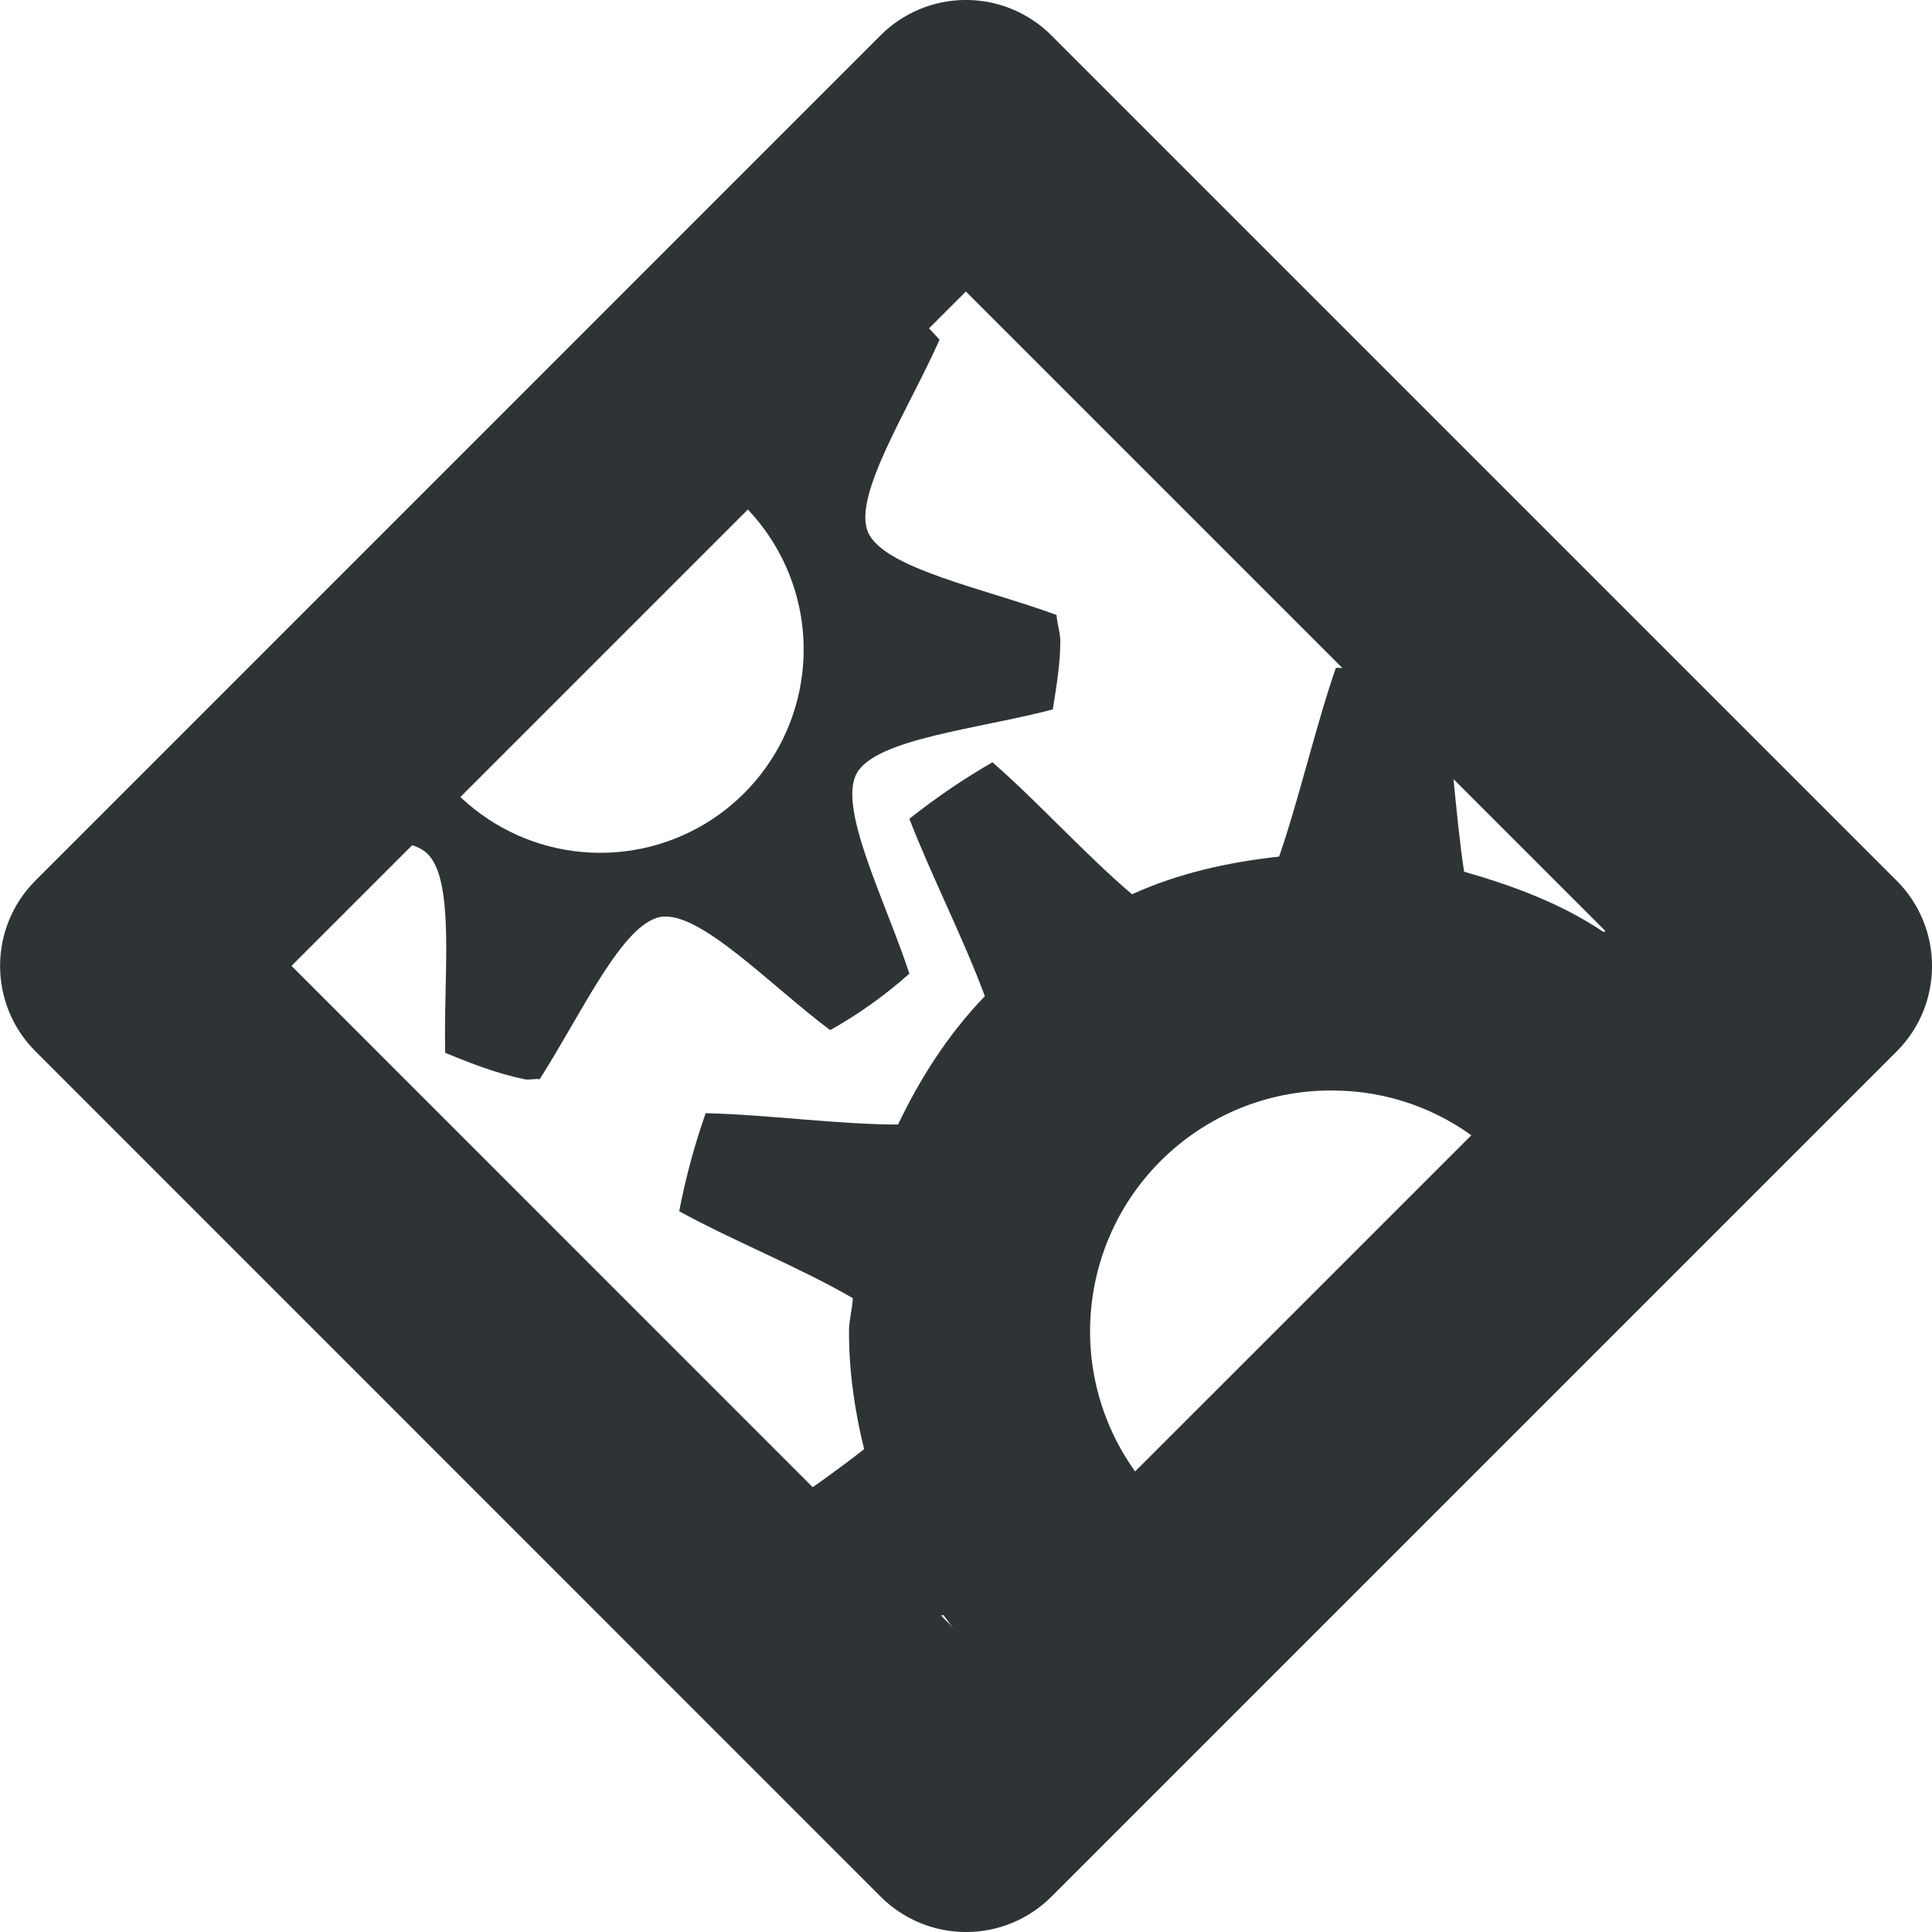
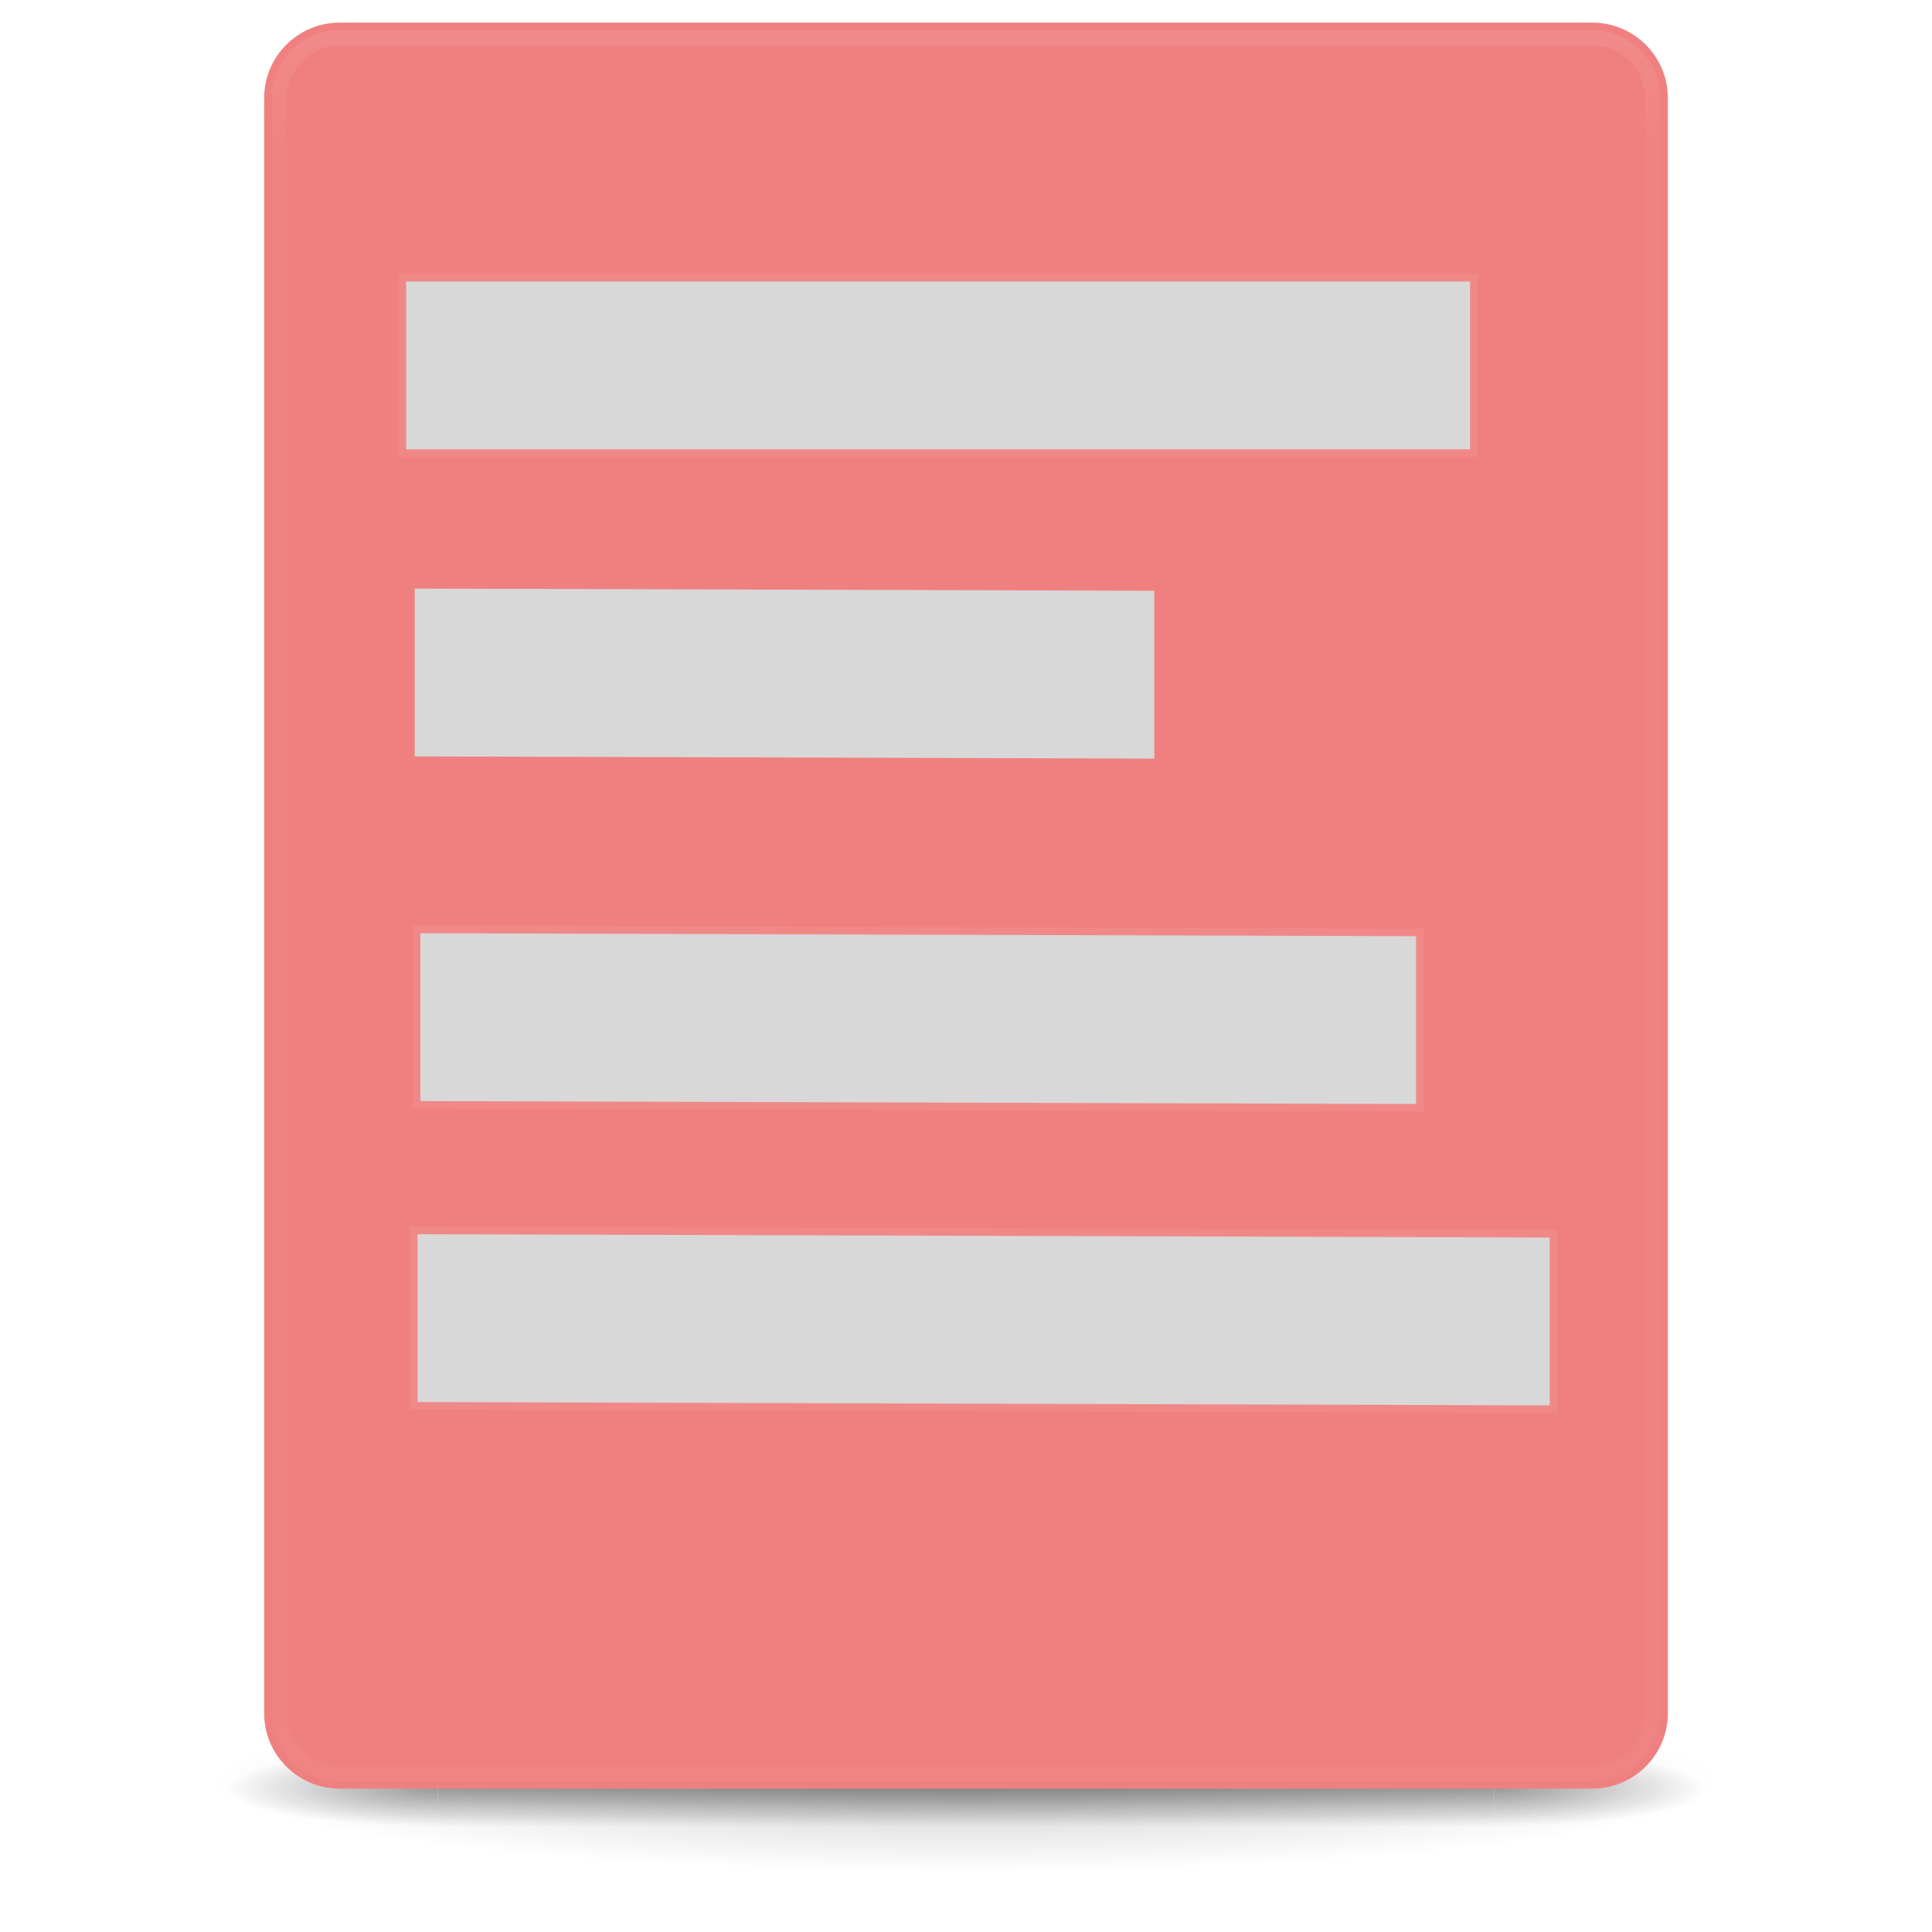
- <svg xmlns="http://www.w3.org/2000/svg" width="16" height="16">
-   <g color="#000" fill="#2e3436">
-     <path d="M7.188 2.281c-.094.056-.192.125-.29.19L5.566 3.803a1.684 1.684 0 11-2.17 2.17L2.332 7.037c.506-.069 1.017-.136 1.2.026.242.214.139 1.031.155 1.656.213.088.427.171.657.219.04.008.085-.007.125 0 .337-.525.683-1.288 1-1.344.322-.057.905.562 1.406.937a3.67 3.67 0 00.656-.468c-.195-.595-.594-1.369-.437-1.657.158-.29 1.019-.37 1.625-.531.028-.183.062-.371.062-.562 0-.075-.027-.146-.031-.22-.587-.217-1.435-.385-1.562-.687-.128-.302.34-1.021.593-1.593a3.722 3.722 0 00-.593-.532zm3.875 3.25c-.165.475-.305 1.086-.47 1.563-.43.047-.84.14-1.218.312-.38-.322-.787-.773-1.156-1.093a5.562 5.562 0 00-.688.468c.177.46.453 1.001.625 1.469-.298.309-.531.67-.719 1.063-.494 0-1.102-.084-1.593-.094a5.68 5.68 0 00-.219.812c.435.24 1.006.468 1.438.72-.006.093-.032.185-.032.28 0 .333.049.66.125.97-.382.304-.898.63-1.28.937.015.044.04.083.058.127l.613.613c.417-.1.868-.223 1.266-.303.248.343.532.626.875.875-.027.135-.068.283-.104.428.174-.063.34-.155.482-.297l1.432-1.432a1.994 1.994 0 01.533-3.918c.919 0 1.684.623 1.918 1.467l1.338-1.338c.06-.06.11-.124.156-.191-.035-.062-.06-.13-.1-.188.096-.152.205-.31.315-.47.017-.348-.1-.7-.37-.971l-.177-.176c-.28.192-.561.387-.83.555-.345-.233-.746-.383-1.156-.5-.077-.507-.107-1.132-.187-1.625a5.44 5.44 0 00-.875-.063zm-9.247.608c-.087.068-.173.138-.254.205l.014.035z" style="marker:none" overflow="visible" />
-     <path d="M8.707.293a1 1 0 00-1.415 0l-6.999 7a1 1 0 000 1.413l7 7.001a1 1 0 001.415 0l7-7a1 1 0 000-1.413zm-.708 2.121l5.587 5.587L8 13.586 2.414 7.999z" style="line-height:normal;font-variant-ligatures:normal;font-variant-position:normal;font-variant-caps:normal;font-variant-numeric:normal;font-variant-alternates:normal;font-feature-settings:normal;text-indent:0;text-align:start;text-decoration-line:none;text-decoration-style:solid;text-decoration-color:#000;text-transform:none;text-orientation:mixed;shape-padding:0;isolation:auto;mix-blend-mode:normal;marker:none" font-weight="400" font-family="sans-serif" overflow="visible" />
+ <svg xmlns="http://www.w3.org/2000/svg" xmlns:xlink="http://www.w3.org/1999/xlink" width="128" height="128" id="svg2" version="1.1">
+   <defs id="defs4">
+     <linearGradient id="linearGradient6420">
+       <stop style="stop-color:#000000;stop-opacity:1;" offset="0" id="stop6422" />
+       <stop style="stop-color:#000000;stop-opacity:0;" offset="1" id="stop6424" />
+     </linearGradient>
+     <linearGradient id="linearGradient3688-166-749-654">
+       <stop id="stop3088" style="stop-color:#181818;stop-opacity:1" offset="0" />
+       <stop id="stop3090" style="stop-color:#181818;stop-opacity:0" offset="1" />
+     </linearGradient>
+     <linearGradient id="linearGradient3702-501-757-795">
+       <stop id="stop3100" style="stop-color:#181818;stop-opacity:0" offset="0" />
+       <stop id="stop3102" style="stop-color:#181818;stop-opacity:1" offset="0.5" />
+       <stop id="stop3104" style="stop-color:#181818;stop-opacity:0" offset="1" />
+     </linearGradient>
+     <radialGradient r="2.5" cy="43.5" cx="4.993" gradientTransform="matrix(1.974098,0,0,1.4,26.45127,-17.40253)" gradientUnits="userSpaceOnUse" id="radialGradient3946" xlink:href="#linearGradient3688-166-749-654" />
+     <radialGradient r="2.5" cy="43.5" cx="4.993" gradientTransform="matrix(1.974098,0,0,1.4,-21.54873,-104.3975)" gradientUnits="userSpaceOnUse" id="radialGradient3948" xlink:href="#linearGradient3688-166-749-654" />
+     <linearGradient gradientTransform="matrix(0.8796297,0,0,1,2.888892,-0.00253193)" y2="39.999" x2="25.058" y1="47.028" x1="25.058" gradientUnits="userSpaceOnUse" id="linearGradient3950" xlink:href="#linearGradient3702-501-757-795" />
+     <radialGradient r="35.338" cy="93.468" cx="-4.029" gradientTransform="matrix(1.414902,0,0,0.1697883,69.70032,102.1314)" gradientUnits="userSpaceOnUse" id="radialGradient3976" xlink:href="#linearGradient6420" />
+     <linearGradient y2="48.535" x2="24" y1="6.04" x1="24" gradientTransform="matrix(2.72973,0,0,2.72973,-14.51351,-14.51349)" gradientUnits="userSpaceOnUse" id="linearGradient3965" xlink:href="#linearGradient3924" />
+     <linearGradient id="linearGradient3924">
+       <stop offset="0" style="stop-color:#ffffff;stop-opacity:1" id="stop3926" />
+       <stop offset="0.063" style="stop-color:#ffffff;stop-opacity:0.235" id="stop3928" />
+       <stop offset="0.951" style="stop-color:#ffffff;stop-opacity:0.157" id="stop3930" />
+       <stop offset="1" style="stop-color:#ffffff;stop-opacity:0.392" id="stop3932" />
+     </linearGradient>
+     <linearGradient gradientUnits="userSpaceOnUse" y2="119" x2="32" y1="1" x1="32" id="linearGradient904" gradientTransform="translate(-7)" xlink:href="#linearGradient902" />
+     <linearGradient id="linearGradient902">
+       <stop id="stop898" offset="0" style="stop-color:#770087;stop-opacity:1;" />
+       <stop id="stop900" offset="1" style="stop-color:#452981;stop-opacity:1" />
+     </linearGradient>
+   </defs>
+   <path d="m 114,118.001 a 50,6 0 0 1 -100,0 50,6 0 1 1 100,0 z" id="path3041" style="color:#000000;display:inline;overflow:visible;visibility:visible;opacity:0.2;fill:url(#radialGradient3976);fill-opacity:1;fill-rule:nonzero;stroke:none;stroke-width:1;marker:none;enable-background:accumulate" />
+   <g transform="matrix(2.699999,0,0,0.5555561,-0.800009,94.89055)" id="g2036" style="display:inline">
+     <g transform="matrix(1.052632,0,0,1.285713,-1.263158,-13.42854)" id="g3712" style="opacity:0.4">
+       <rect width="4.926" height="7" x="36.315" y="39.997" id="rect2801-3" style="fill:url(#radialGradient3946);fill-opacity:1;stroke:none;stroke-width:1" />
+       <rect width="4.926" height="7" x="-11.685" y="-46.997" transform="scale(-1)" id="rect3696-6" style="fill:url(#radialGradient3948);fill-opacity:1;stroke:none;stroke-width:1" />
+       <rect width="24.63" height="7" x="11.685" y="39.997" id="rect3700-7" style="fill:url(#linearGradient3950);fill-opacity:1;stroke:none;stroke-width:1" />
+     </g>
+   </g>
+   <rect width="93" height="117" rx="5" ry="5" x="17.5" y="1.5" id="rect4897" style="stroke: none; opacity: 1; vector-effect: none; fill-opacity: 1; stroke-width: 1; stroke-linecap: butt; stroke-linejoin: miter; stroke-miterlimit: 4; stroke-dasharray: none; stroke-dashoffset: 0; stroke-opacity: 1; fill: rgb(240, 128, 128);" />
+   <rect style="opacity: 0.5; fill: none; stroke: url('#linearGradient904'); stroke-width: 1; vector-effect: none; fill-opacity: 1; stroke-linecap: butt; stroke-linejoin: miter; stroke-miterlimit: 4; stroke-dasharray: none; stroke-dashoffset: 0; stroke-opacity: 0;" id="rect3993" y="1.5" x="17.5" ry="5" rx="5" height="117" width="93" />
+   <rect style="fill: none; stroke: url('#linearGradient3965'); stroke-width: 1; stroke-linecap: round; stroke-linejoin: round; stroke-miterlimit: 4; stroke-dasharray: none; stroke-dashoffset: 0; opacity: 0.5; vector-effect: none; fill-opacity: 1; stroke-opacity: 0.17;" id="rect6741-5-0-2-3" y="2.5" x="18.5" ry="4" rx="4" height="115" width="91" />
+   <rect x="26.91" y="18.65" width="70.485" height="11.119" style="fill: rgb(216, 216, 216); stroke-opacity: 0.07; stroke-miterlimit: 1.8; paint-order: stroke; stroke: rgb(255, 255, 255);" />
+   <rect x="19.1" y="45.507" width="49" height="11.119" style="fill: rgb(216, 216, 216); stroke-miterlimit: 1.8; stroke: rgb(255, 255, 255); paint-order: fill; stroke-opacity: 0; stroke-width: 0px;" transform="matrix(0.999996, 0.002947, 0, 1.000004, 8.374772, -6.567882)" />
+   <rect x="25.712" y="45.507" width="65.962" height="11.119" style="fill: rgb(216, 216, 216); stroke-opacity: 0.07; stroke-miterlimit: 1.8; paint-order: stroke; stroke: rgb(255, 255, 255);" transform="matrix(0.999996, 0.002947, 0, 1.000004, 2.140878, 16.24748)" />
+   <rect x="29.238" y="45.507" width="75.008" height="11.119" style="fill: rgb(216, 216, 216); stroke-opacity: 0.07; stroke-miterlimit: 1.8; paint-order: stroke; stroke: rgb(255, 255, 255);" transform="matrix(0.999996, 0.002947, 0, 1.000004, -1.573945, 36.17587)" />
+   <g transform="matrix(0.172887, 0, 0, 0.172884, 17.04648, -114.5261)" style="transform-origin: 19.287px 173.526px;">
+     <g>
+       <circle style="fill: rgb(154, 115, 115); paint-order: fill;" cx="266.311" cy="80.743" r="80.743" />
+       <path style="fill: rgb(255, 255, 255); paint-order: stroke markers; fill-rule: evenodd;" d="M196.295,104.182c-2.008-2.008-5.234-2.032-7.287-0.098c0.92,3.055,2.039,6.061,3.329,9.012    c1.424,0.071,2.871-0.42,3.958-1.508C198.341,109.541,198.341,106.228,196.295,104.182z M272.157,28.321    c-2.045-2.045-5.361-2.047-7.405-0.002c-2.045,2.044-2.045,5.361,0,7.407c2.045,2.045,5.36,2.045,7.405,0    C274.202,33.68,274.201,30.366,272.157,28.321z M221.294,79.184c-2.045-2.044-5.36-2.046-7.405-0.001    c-2.045,2.046-2.044,5.361,0,7.407c2.045,2.044,5.361,2.044,7.405,0C223.339,84.545,223.339,81.228,221.294,79.184z M289.653,3.44    c-1.936,2.052-1.911,5.279,0.097,7.287c2.045,2.044,5.361,2.044,7.406,0c1.087-1.087,1.578-2.534,1.508-3.958    C295.715,5.48,292.708,4.36,289.653,3.44z M276.912,8.078c-2.045-2.044-5.361-2.046-7.405,0c-2.044,2.044-2.044,5.36,0.001,7.405    c2.046,2.045,5.359,2.045,7.404,0C278.957,13.437,278.958,10.122,276.912,8.078z M251.914,33.077    c-2.045-2.046-5.359-2.047-7.405-0.002c-2.046,2.045-2.044,5.361,0.001,7.407c2.045,2.045,5.359,2.044,7.404-0.001    C253.96,38.435,253.96,35.121,251.914,33.077z M292.428,23.593c-2.043-2.044-5.358-2.044-7.404,0    c-2.045,2.044-2.043,5.361,0,7.406c2.046,2.044,5.359,2.044,7.404,0C294.473,28.954,294.473,25.637,292.428,23.593z     M216.566,99.455c-2.044-2.044-5.359-2.044-7.403,0c-2.047,2.045-2.045,5.361-0.001,7.405c2.045,2.044,5.359,2.044,7.405,0    C218.611,104.815,218.611,101.499,216.566,99.455z M211.812,119.698c-2.044-2.045-5.359-2.045-7.405,0    c-2.045,2.044-2.043,5.36,0.001,7.404c2.045,2.045,5.359,2.045,7.403,0C213.857,125.057,213.857,121.743,211.812,119.698z     M236.81,94.699c-2.044-2.045-5.36-2.045-7.405,0c-2.045,2.044-2.045,5.361,0,7.406c2.046,2.044,5.361,2.044,7.405,0    C238.855,100.061,238.855,96.745,236.81,94.699z M241.564,74.456c-2.044-2.043-5.36-2.043-7.405,0.001    c-2.044,2.046-2.043,5.36,0,7.404c2.046,2.044,5.361,2.046,7.405,0C243.609,79.816,243.609,76.501,241.564,74.456z M267.43,48.592    c-2.043-2.044-5.359-2.045-7.404,0c-2.044,2.044-2.044,5.361,0,7.404c2.045,2.046,5.359,2.046,7.405,0    C269.476,53.951,269.476,50.636,267.43,48.592z M236.398,17.559c-2.044-2.044-5.359-2.044-7.405,0    c-2.044,2.045-2.044,5.361,0,7.406c2.046,2.044,5.361,2.044,7.405,0C238.442,22.918,238.442,19.604,236.398,17.559z     M336.299,57.276c2.014,2.013,5.251,2.033,7.302,0.083c-0.921-3.049-2.038-6.05-3.327-8.996c-1.429-0.073-2.882,0.415-3.975,1.508    C334.255,51.916,334.255,55.231,336.299,57.276z M261.125,0.188c-2.016,0.128-4.025,0.32-6.025,0.599    C256.999,1.879,259.42,1.679,261.125,0.188z M191.524,50.262c-0.804,1.975-1.508,3.977-2.148,5.999    c0.313-0.202,0.611-0.432,0.885-0.705C191.695,54.122,192.101,52.068,191.524,50.262z M235.83,5.954    c1.807,0.577,3.86,0.171,5.294-1.262c0.273-0.273,0.504-0.572,0.704-0.884C239.809,4.45,237.805,5.151,235.83,5.954z     M346.268,91.957c0.278-2.001,0.47-4.012,0.601-6.027C345.377,87.635,345.176,90.054,346.268,91.957z M341.088,111.251    c0.815-2.001,1.528-4.031,2.176-6.078c-0.329,0.205-0.645,0.441-0.931,0.727C340.886,107.35,340.483,109.431,341.088,111.251z     M287.672,43.837c-2.044-2.044-5.358-2.046-7.404,0c-2.044,2.044-2.044,5.361,0,7.405c2.046,2.044,5.36,2.043,7.404-0.001    C289.718,49.195,289.718,45.881,287.672,43.837z M186.355,69.528c-0.279,2.002-0.471,4.013-0.599,6.028    C187.246,73.852,187.446,71.431,186.355,69.528z M201.051,83.939c-2.045-2.044-5.361-2.045-7.405-0.001    c-2.045,2.045-2.045,5.361,0.001,7.407c2.045,2.044,5.359,2.044,7.404-0.002C203.095,89.299,203.096,85.983,201.051,83.939z     M205.776,63.667c-2.044-2.046-5.358-2.044-7.403,0c-2.045,2.045-2.047,5.36-0.001,7.404c2.046,2.046,5.36,2.045,7.405,0    C207.822,69.027,207.823,65.713,205.776,63.667z M256.641,12.804c-2.046-2.044-5.36-2.044-7.404,0    c-2.045,2.045-2.046,5.361,0,7.405c2.044,2.045,5.36,2.044,7.405,0C258.686,18.165,258.686,14.85,256.641,12.804z M210.533,43.425    c-2.046-2.045-5.361-2.044-7.405,0c-2.046,2.045-2.045,5.358,0.001,7.404c2.044,2.045,5.358,2.045,7.402,0    C212.576,48.785,212.578,45.469,210.533,43.425z M226.05,58.94c-2.045-2.044-5.361-2.044-7.405,0    c-2.046,2.044-2.045,5.361,0,7.406c2.045,2.045,5.359,2.045,7.405,0C228.094,64.301,228.094,60.986,226.05,58.94z M323.461,54.626    c-2.045-2.044-5.36-2.044-7.405,0s-2.045,5.36,0.001,7.406c2.044,2.044,5.359,2.044,7.404,0    C325.505,59.986,325.505,56.67,323.461,54.626z M312.672,18.838c-2.045-2.044-5.36-2.044-7.406,0    c-2.044,2.045-2.044,5.361,0,7.405c2.046,2.044,5.361,2.044,7.406,0C314.716,24.198,314.716,20.883,312.672,18.838z     M283.358,141.248c-2.044-2.045-5.361-2.045-7.405,0c-2.045,2.044-2.045,5.361,0,7.405c2.045,2.044,5.361,2.045,7.406,0    C285.404,146.609,285.402,143.293,283.358,141.248z M338.977,70.142c-2.045-2.044-5.359-2.044-7.404,0    c-2.045,2.045-2.046,5.36,0,7.405c2.045,2.044,5.36,2.044,7.405,0C341.023,75.502,341.023,72.187,338.977,70.142z M313.978,95.141    c-2.046-2.046-5.36-2.046-7.404,0c-2.045,2.044-2.046,5.359,0,7.404c2.044,2.045,5.361,2.045,7.405,0.001    C316.023,100.5,316.023,97.185,313.978,95.141z M318.705,74.87c-2.044-2.046-5.358-2.046-7.404,0    c-2.044,2.044-2.045,5.358-0.001,7.404c2.045,2.044,5.361,2.044,7.405,0C320.751,80.228,320.75,76.915,318.705,74.87z     M267.843,125.732c-2.046-2.045-5.36-2.045-7.405,0c-2.045,2.044-2.045,5.36,0,7.406c2.045,2.044,5.361,2.044,7.405,0    C269.888,131.094,269.888,127.777,267.843,125.732z M263.114,146.003c-2.044-2.045-5.358-2.045-7.402,0    c-2.047,2.045-2.047,5.36-0.002,7.405c2.046,2.044,5.36,2.045,7.407,0C265.161,151.364,265.161,148.049,263.114,146.003z     M329.495,110.656c-2.045-2.045-5.358-2.045-7.404,0c-2.046,2.045-2.046,5.361-0.001,7.405c2.044,2.044,5.36,2.044,7.405,0    C331.541,116.017,331.539,112.701,329.495,110.656z M334.221,90.385c-2.044-2.044-5.358-2.045-7.404,0    c-2.044,2.044-2.045,5.36,0,7.405c2.046,2.044,5.362,2.044,7.407,0C336.268,95.747,336.267,92.43,334.221,90.385z     M291.471,156.765c-0.287,0.287-0.522,0.602-0.729,0.931c2.047-0.648,4.079-1.361,6.078-2.177    C294.999,154.915,292.918,155.316,291.471,156.765z M271.497,161.299c2.016-0.129,4.027-0.321,6.03-0.6    C275.624,159.607,273.201,159.808,271.497,161.299z M303.63,136.522c-2.045-2.045-5.359-2.044-7.404,0    c-2.045,2.044-2.045,5.359,0,7.404c2.045,2.044,5.359,2.045,7.404,0.001C305.675,141.883,305.675,138.566,303.63,136.522z     M288.113,121.004c-2.044-2.044-5.36-2.043-7.405,0.001c-2.044,2.045-2.044,5.36,0,7.404c2.047,2.045,5.361,2.047,7.405,0.001    C290.158,126.366,290.159,123.051,288.113,121.004z M242.844,150.73c-2.044-2.045-5.358-2.044-7.404,0.001    c-1.093,1.092-1.582,2.545-1.508,3.974c2.945,1.289,5.947,2.408,8.996,3.328C244.879,155.982,244.857,152.743,242.844,150.73z     M282.946,64.107c-2.044-2.045-5.361-2.046-7.405,0c-2.045,2.044-2.045,5.361,0,7.405c2.045,2.045,5.361,2.046,7.406,0    C284.993,69.468,284.99,66.153,282.946,64.107z M227.328,135.214c-2.045-2.044-5.36-2.044-7.405,0    c-2.046,2.044-2.044,5.36,0,7.405c2.046,2.044,5.361,2.047,7.405,0.001C229.374,140.575,229.373,137.259,227.328,135.214z     M252.326,110.217c-2.045-2.047-5.361-2.047-7.405-0.002c-2.046,2.045-2.046,5.361,0.001,7.407    c2.045,2.045,5.361,2.045,7.405,0.001C254.372,115.578,254.372,112.262,252.326,110.217z M232.084,114.971    c-2.046-2.045-5.361-2.045-7.405-0.001c-2.047,2.046-2.045,5.361,0,7.405c2.044,2.045,5.36,2.047,7.405,0.001    C234.128,120.332,234.128,117.017,232.084,114.971z M257.082,89.973c-2.046-2.045-5.362-2.045-7.407-0.001    c-2.044,2.045-2.043,5.36,0.003,7.405c2.044,2.046,5.359,2.046,7.405,0.001C259.127,95.334,259.127,92.018,257.082,89.973z     M307.945,39.109c-2.046-2.045-5.361-2.045-7.406-0.001c-2.045,2.045-2.043,5.361,0.001,7.405c2.044,2.046,5.36,2.047,7.405,0.002    C309.99,44.471,309.99,41.155,307.945,39.109z M298.463,79.625c-2.046-2.045-5.359-2.046-7.404-0.001    c-2.045,2.045-2.045,5.36,0,7.405c2.045,2.044,5.358,2.044,7.404-0.001C300.509,84.984,300.508,81.669,298.463,79.625z     M272.598,105.489c-2.044-2.044-5.36-2.044-7.405,0c-2.044,2.045-2.044,5.361,0,7.405c2.045,2.044,5.36,2.044,7.405,0    C274.643,110.85,274.643,107.533,272.598,105.489z M247.6,130.488c-2.045-2.044-5.36-2.044-7.404,0    c-2.046,2.044-2.046,5.36,0,7.405c2.044,2.044,5.359,2.044,7.404-0.001C249.644,135.848,249.644,132.532,247.6,130.488z     M328.188,34.355c-2.045-2.047-5.359-2.047-7.405-0.002c-2.045,2.046-2.045,5.361,0.001,7.407    c2.045,2.045,5.361,2.045,7.406,0.001C330.233,39.715,330.233,36.4,328.188,34.355z M303.19,59.353    c-2.047-2.046-5.361-2.046-7.405-0.001c-2.045,2.044-2.046,5.361,0,7.405c2.044,2.046,5.36,2.046,7.405,0.001    C305.235,64.713,305.234,61.399,303.19,59.353z" />
+       <rect x="181.653" y="75.883" transform="matrix(0.7071 0.7071 -0.7071 0.7071 135.0939 -164.6611)" style="fill: rgb(40, 44, 141);" width="169.317" height="9.721" />
+     </g>
+     <polygon style="fill: rgb(5, 25, 37);" points="269.897,159.853 187.203,77.159 16.605,280.053 67.002,330.449 &#09;" />
+     <rect x="8.602" y="302.343" transform="matrix(0.7071 0.7071 -0.7071 0.7071 230.9918 66.8624)" style="fill:#1E252B;" width="52.367" height="19.846" />
+     <rect x="6.756" y="315.146" transform="matrix(0.7071 0.7071 -0.7071 0.7071 238.0402 83.8693)" style="fill: rgb(112, 122, 129);" width="22.055" height="28.244" />
+     <path style="fill: rgb(112, 122, 129);" d="M147.462,224.049c-6.753,6.752-17.702,6.752-24.455-0.001c-6.753-6.753-6.753-17.701,0-24.455   l31.52-31.518c6.753-6.754,17.702-6.754,24.454-0.001c6.754,6.754,6.755,17.703,0,24.456L147.462,224.049z" />
+     <path style="fill: rgb(40, 44, 141);" d="M174.905,188.454c4.503-4.503,4.503-11.803,0-16.306c-4.501-4.501-11.8-4.501-16.304,0.002   c-4.502,4.5-4.502,11.8,0,16.302C163.104,192.955,170.403,192.955,174.905,188.454z" />
+     <rect x="159.356" y="115.683" transform="matrix(0.7071 0.7071 -0.7071 0.7071 153.5572 -120.0869)" style="fill: rgb(40, 44, 141);" width="124.761" height="19.269" />
+     <rect x="31.735" y="262.083" transform="matrix(0.7071 0.7071 -0.7071 0.7071 213.2879 24.1168)" style="fill: rgb(40, 44, 141);" width="91.595" height="14.876" />
  </g>
</svg>
